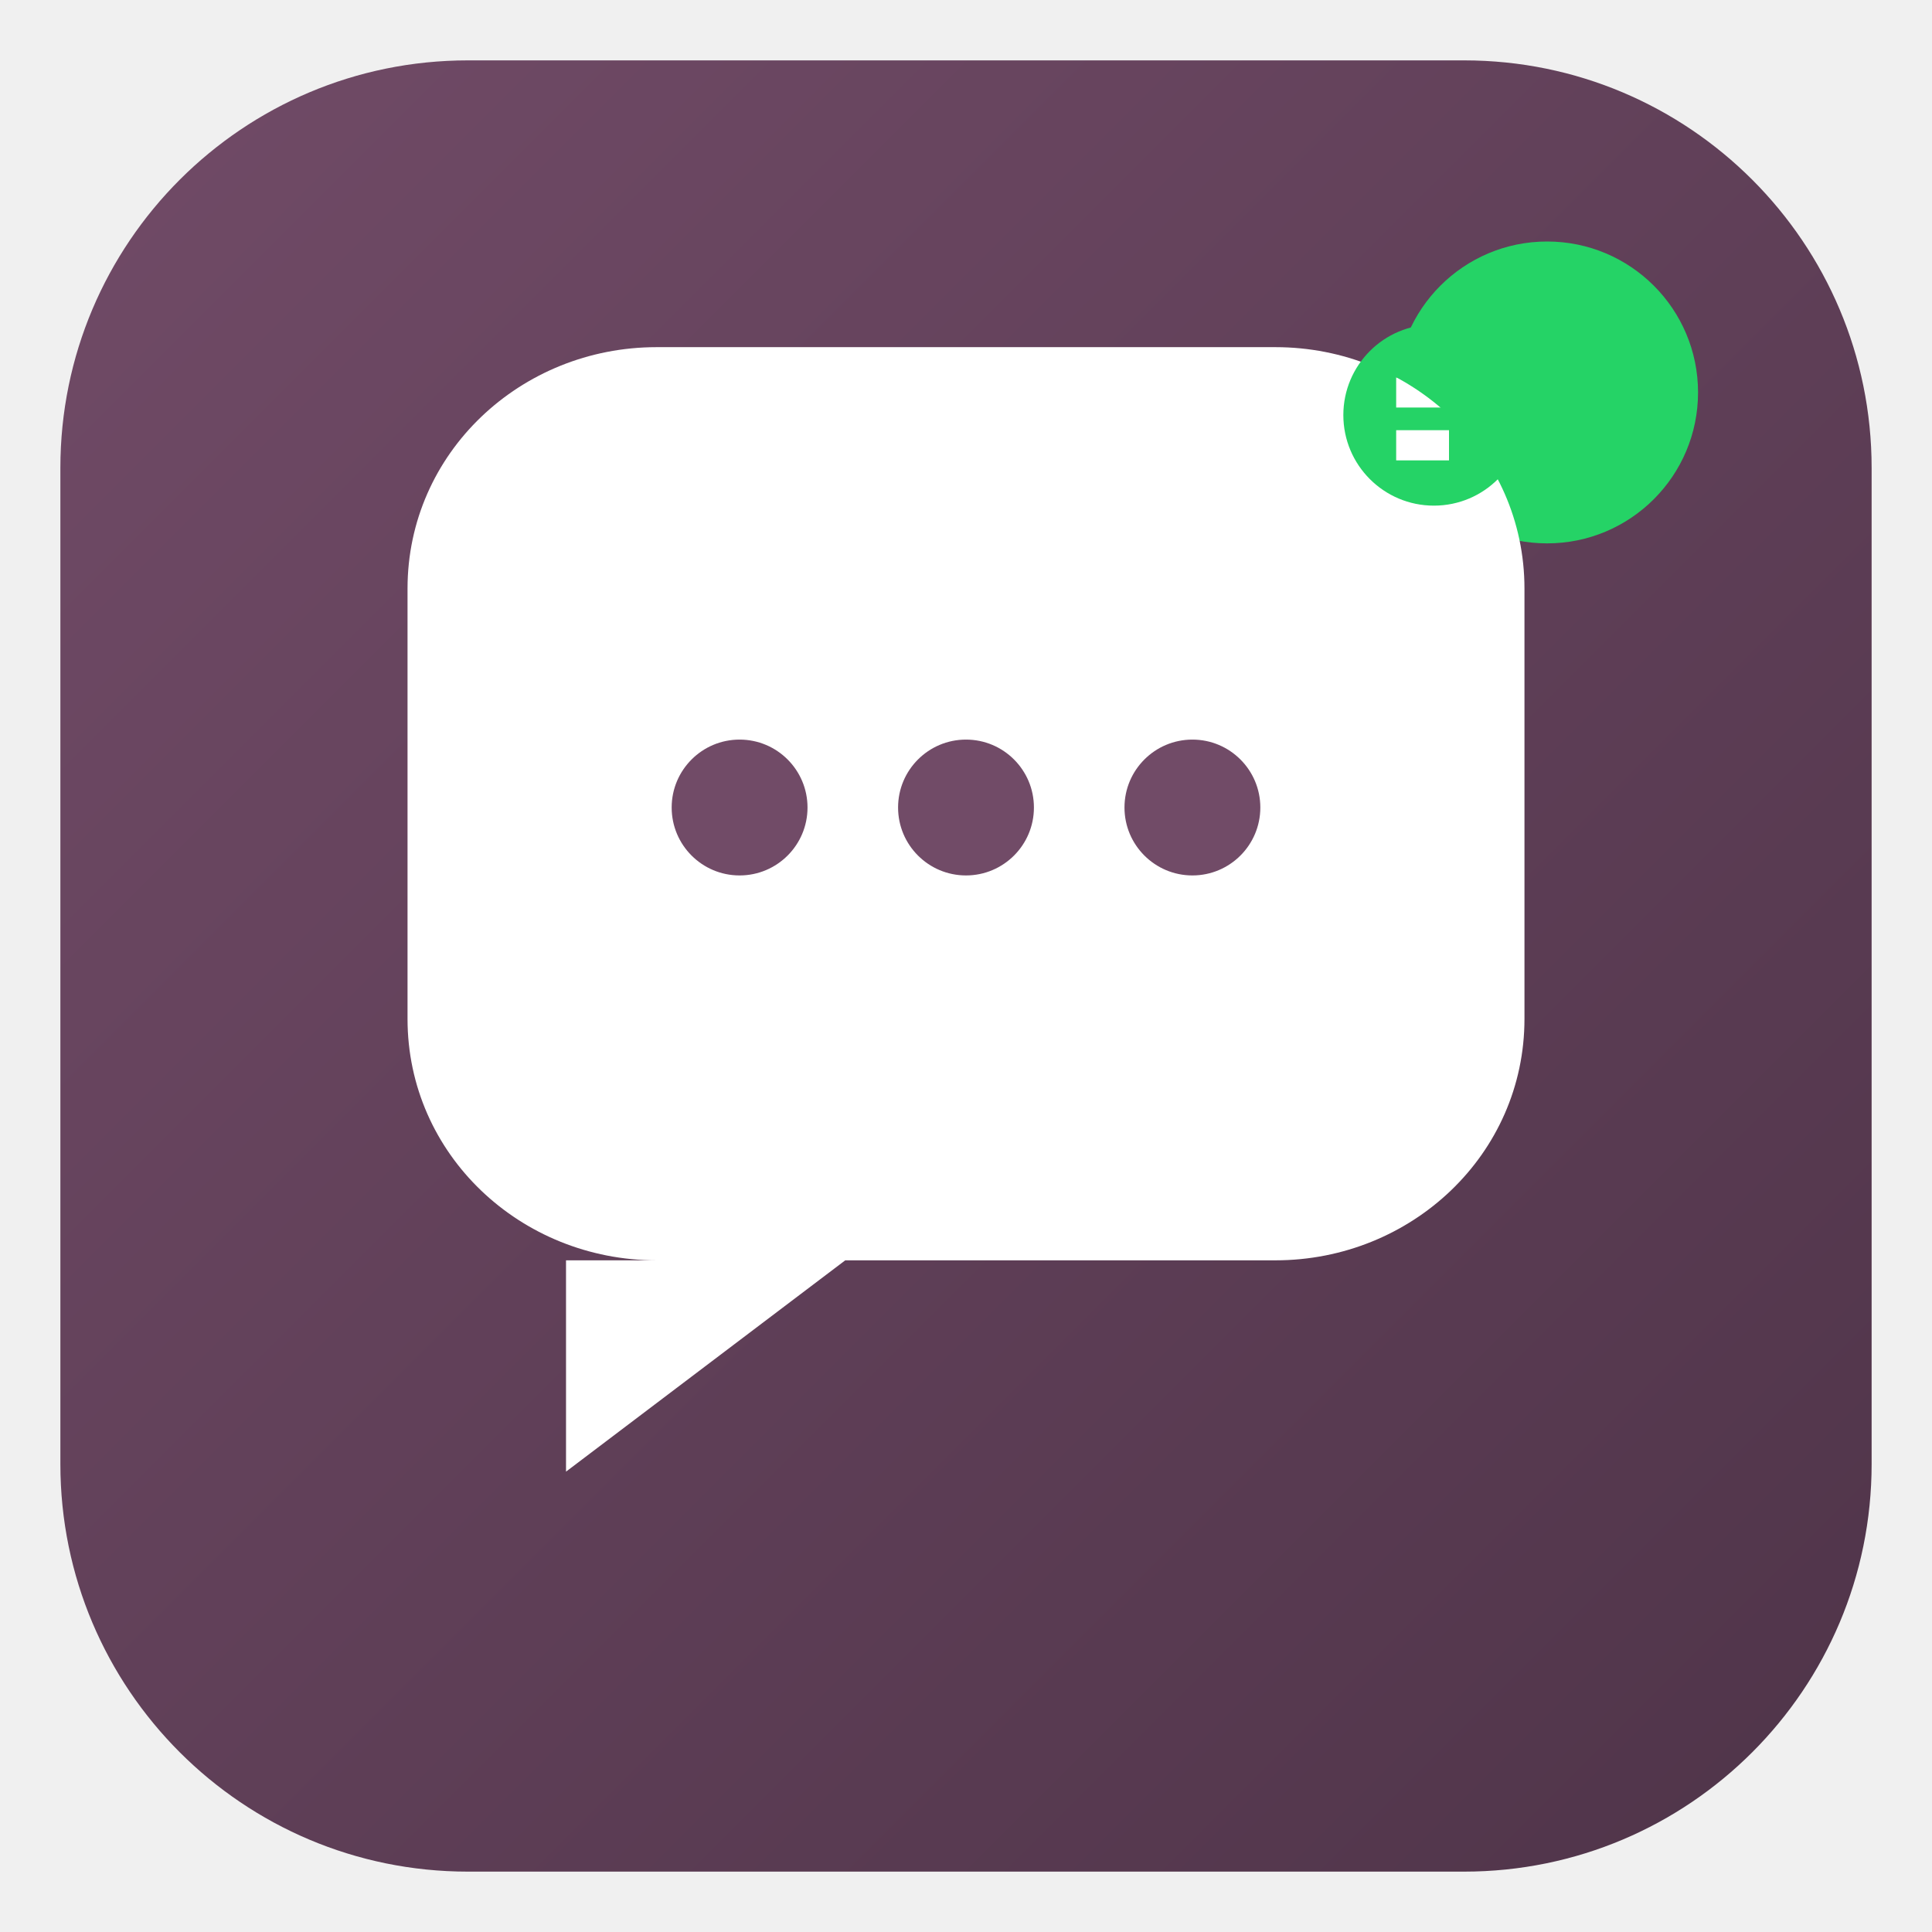
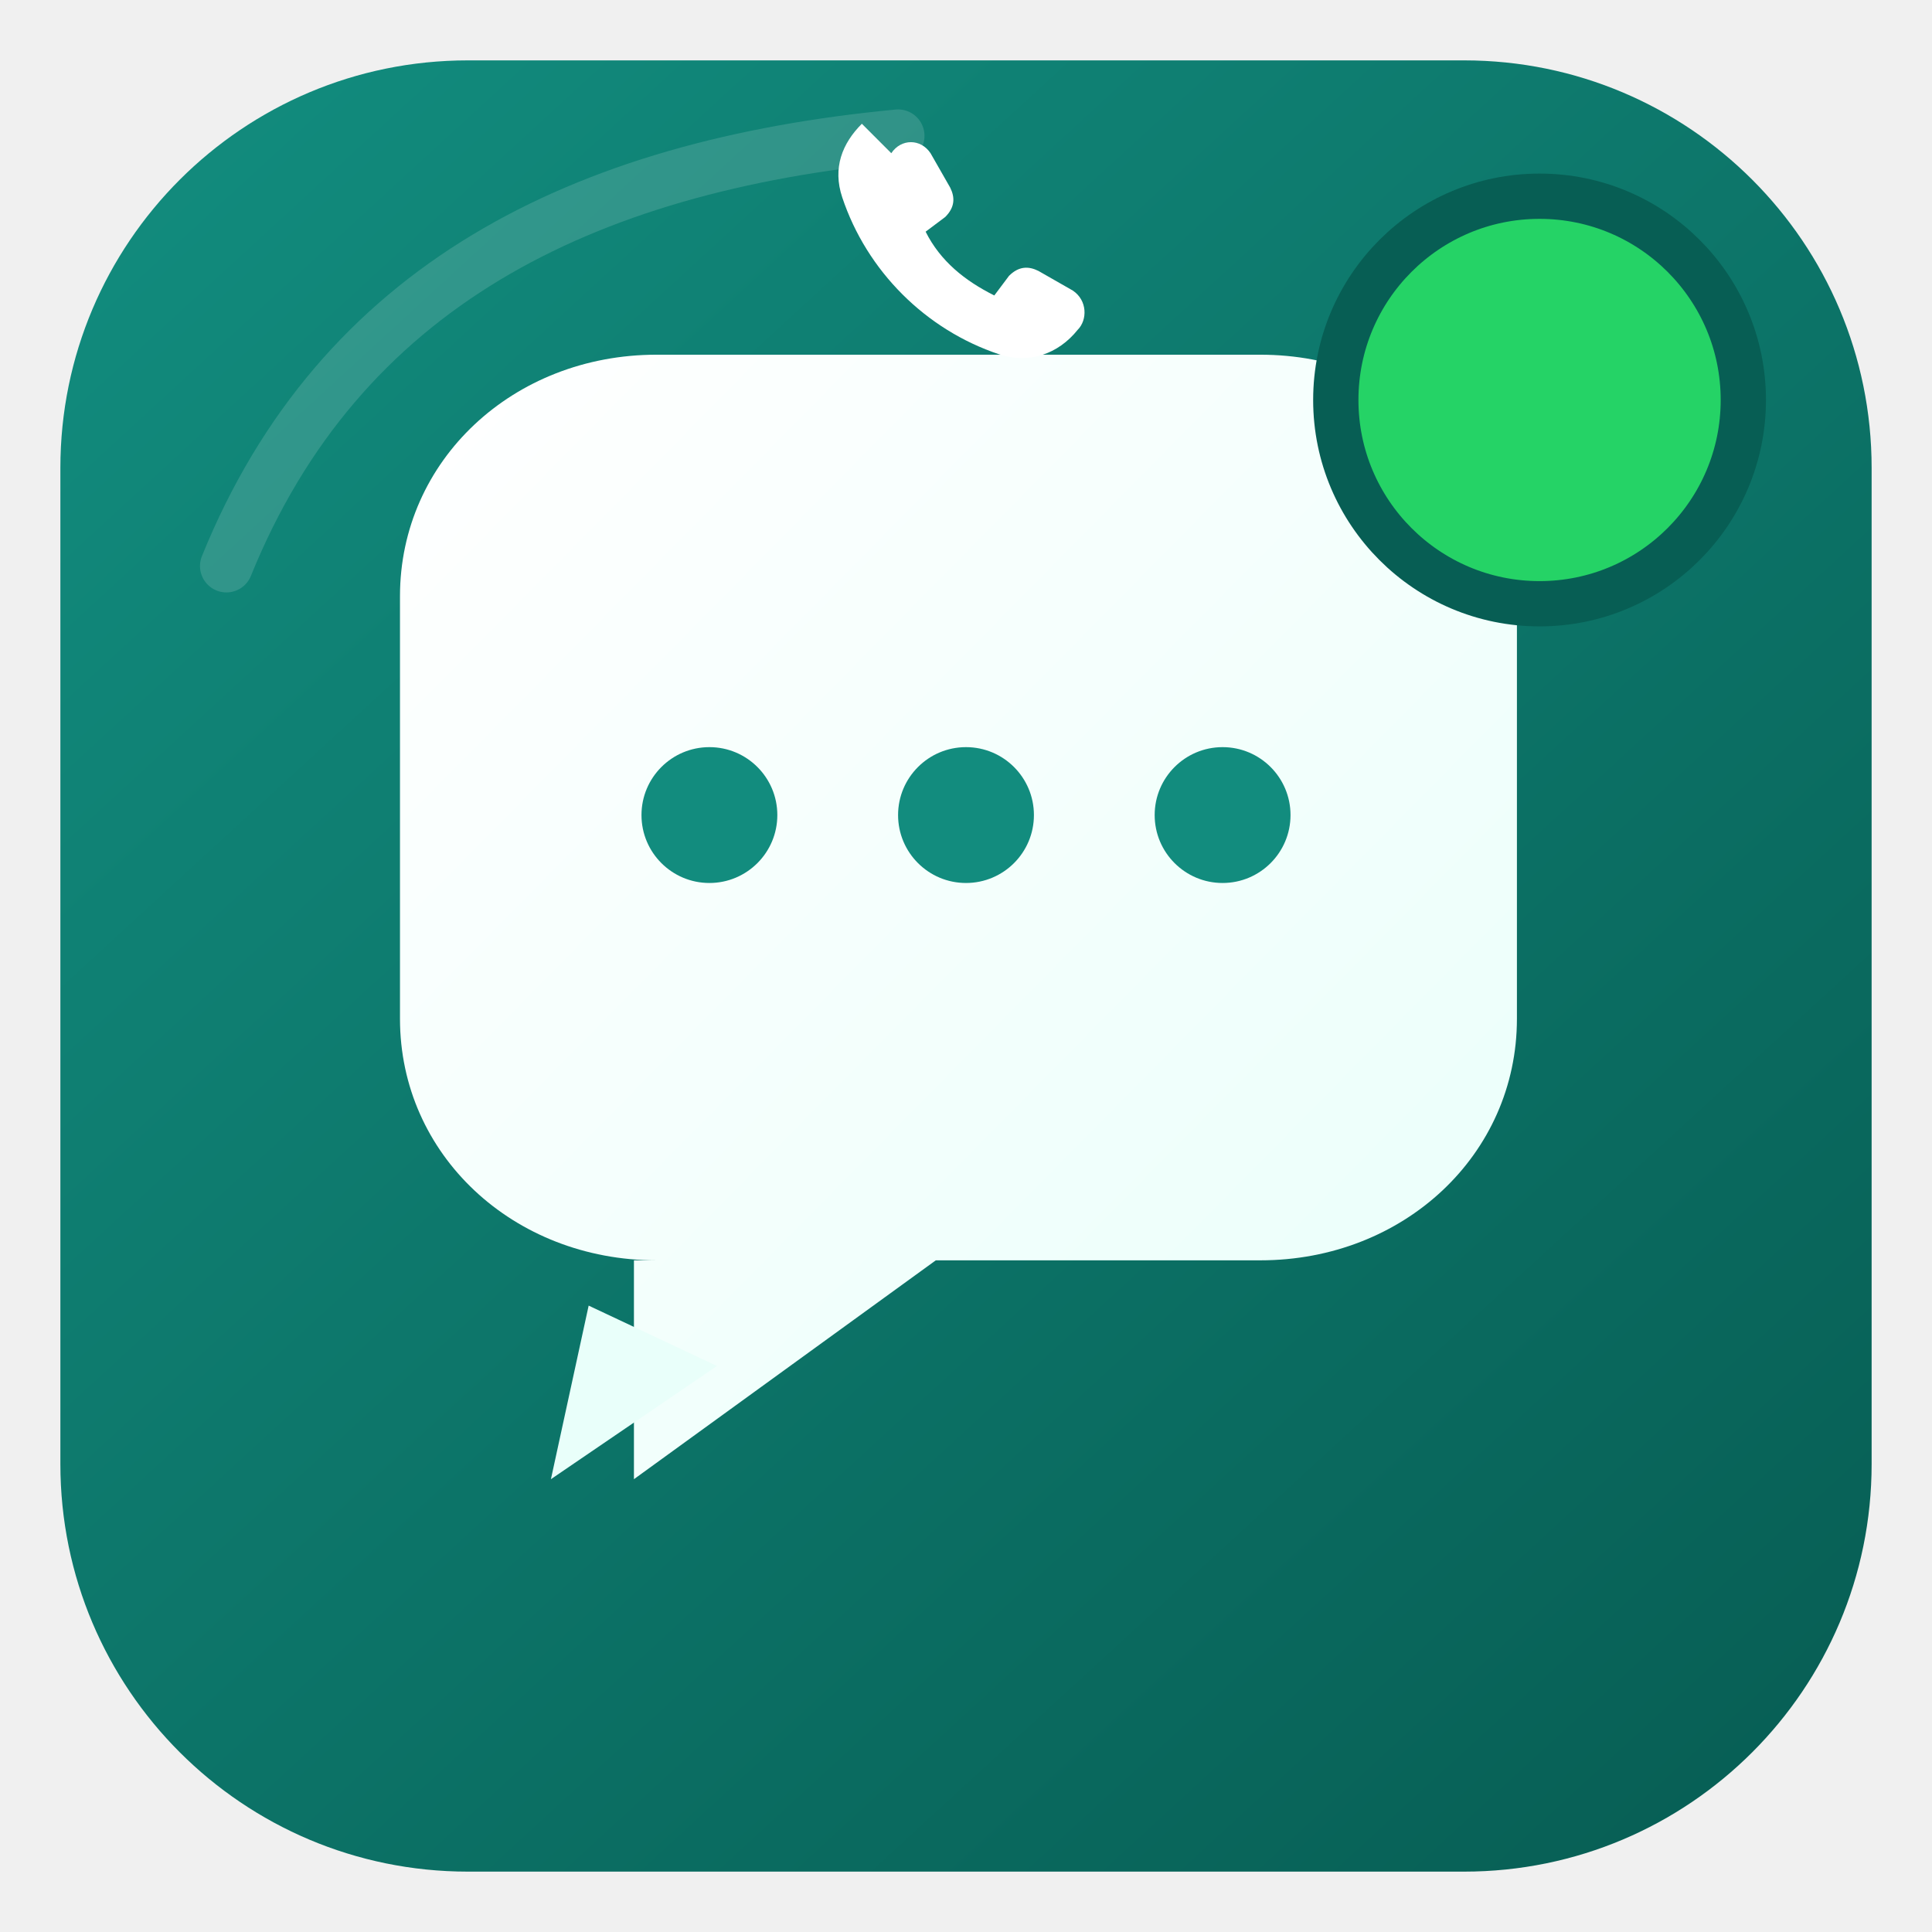
<svg xmlns="http://www.w3.org/2000/svg" viewBox="0 0 256 256">
  <defs>
-     <linearGradient id="g" x1="0" y1="0" x2="1" y2="1">
-       <stop stop-color="#714b67" />
-       <stop offset="1" stop-color="#4f3449" />
+     <linearGradient id="bg" x1="20" y1="12" x2="235" y2="246" gradientUnits="userSpaceOnUse">
+       <stop stop-color="#128C7E" />
+       <stop offset="1" stop-color="#075E54" />
+     </linearGradient>
+     <linearGradient id="bubble" x1="54" y1="48" x2="201" y2="193" gradientUnits="userSpaceOnUse">
+       <stop stop-color="#fff" />
+       <stop offset="1" stop-color="#E9FFFA" />
    </linearGradient>
  </defs>
-   <rect x="8" y="8" width="240" height="240" rx="54" fill="url(#g)" />
-   <circle cx="205" cy="52" r="20" fill="#25d366" />
-   <path fill="#fff" d="M54 78c0-18 15-32 33-32h82c18 0 33 14 33 32v57c0 18-15 32-33 32H112l-37 28v-28H87c-18 0-33-14-33-32V78z" />
-   <circle cx="98" cy="107" r="9" fill="#714b67" />
-   <circle cx="128" cy="107" r="9" fill="#714b67" />
-   <circle cx="158" cy="107" r="9" fill="#714b67" />
-   <path fill="#25d366" d="M190 43a12 12 0 1 0 0 24 12 12 0 0 0 0-24zm-5 7h10v4h-10zm0 7h7v4h-7z" />
+   <rect x="8" y="8" width="240" height="240" rx="54" fill="url(#bg)" />
+   <path d="M30 75C45 38 77 22 119 18" fill="none" stroke="#fff" stroke-width="7" stroke-linecap="round" opacity=".14" />
+   <path d="M53 79c0-18 15-32 34-32h80c19 0 34 14 34 32v56c0 18-15 32-34 32h-43l-40 29v-29h3c-19 0-34-14-34-32V79z" fill="url(#bubble)" />
+   <path d="m78 173-5 23 22-15" fill="#E9FFFA" />
+   <circle cx="94" cy="108" r="9" fill="#128C7E" />
+   <circle cx="128" cy="108" r="9" fill="#128C7E" />
+   <circle cx="162" cy="108" r="9" fill="#128C7E" />
+   <circle cx="204" cy="53" r="27" fill="#25D366" stroke="#075E54" stroke-width="6" />
+   <path d="M194 42c2-3 6-3 8 0l4 7c1 2 1 4-1 6l-4 3c3 6 8 10 14 13l3-4c2-2 4-2 6-1l7 4c3 2 3 6 1 8-4 5-10 7-16 5-15-5-27-17-32-32-2-6 0-11 4-15z" fill="#fff" transform="translate(-8 -7) scale(.65)" />
</svg>
